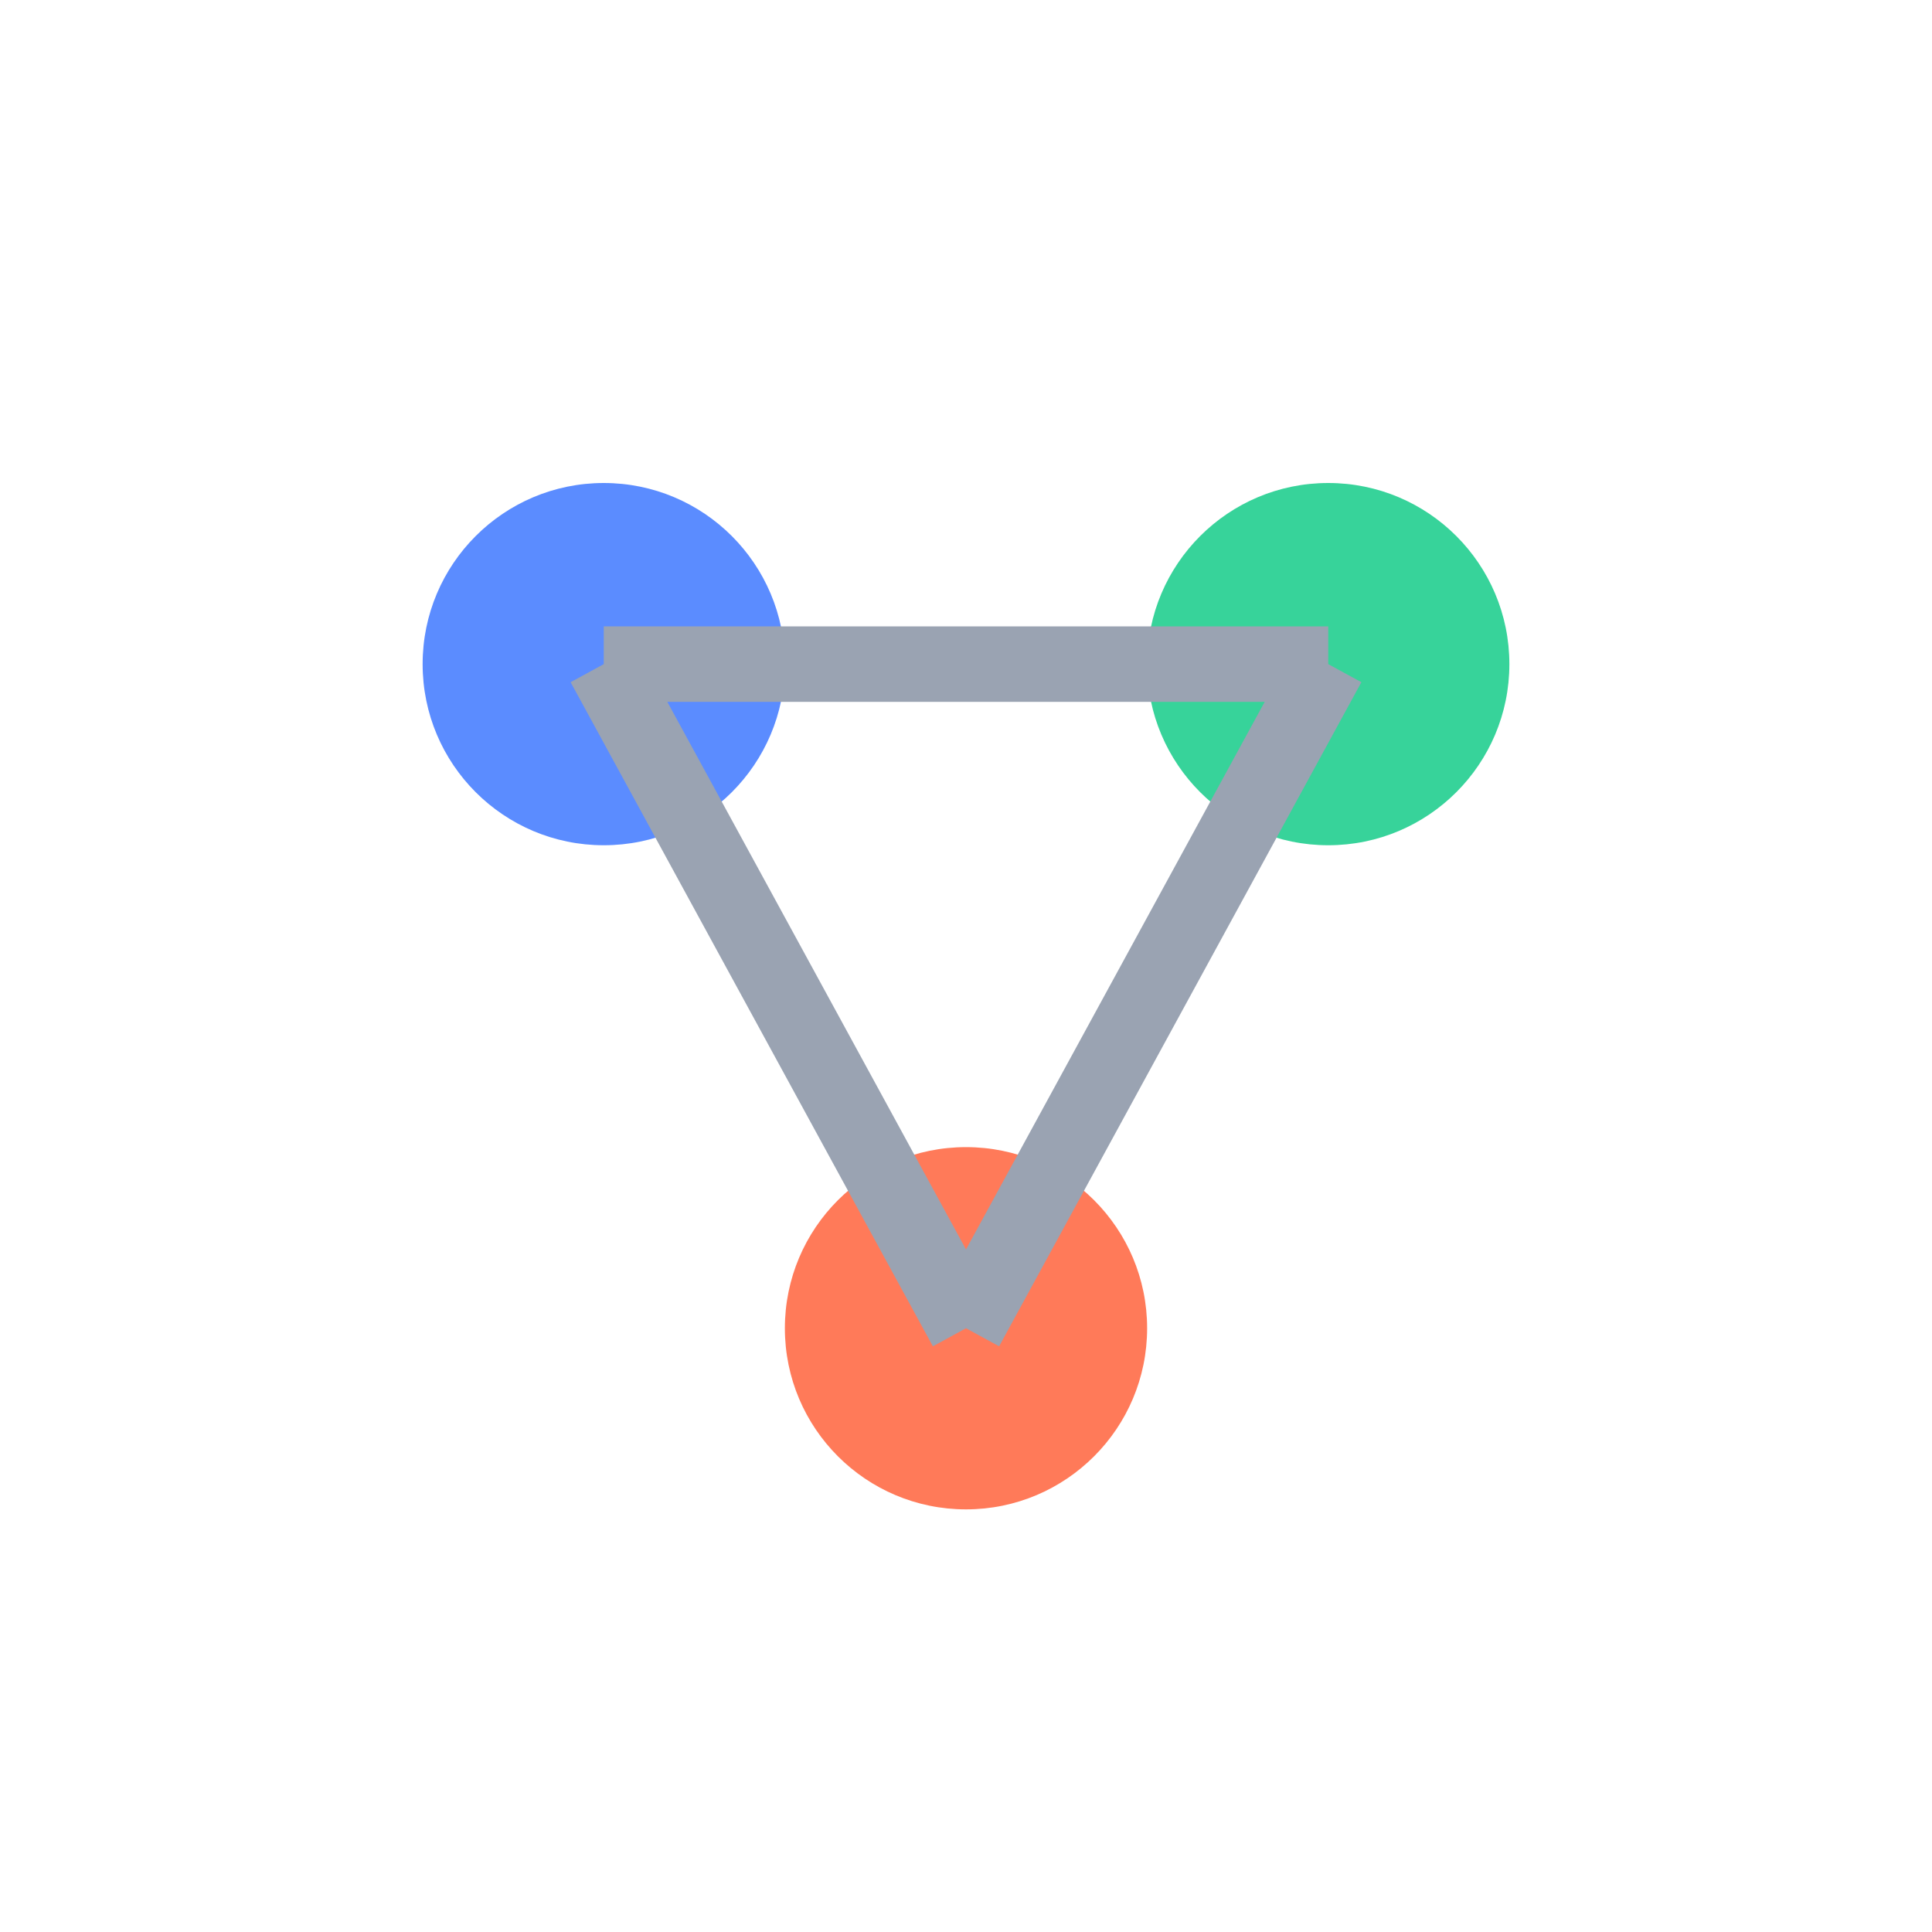
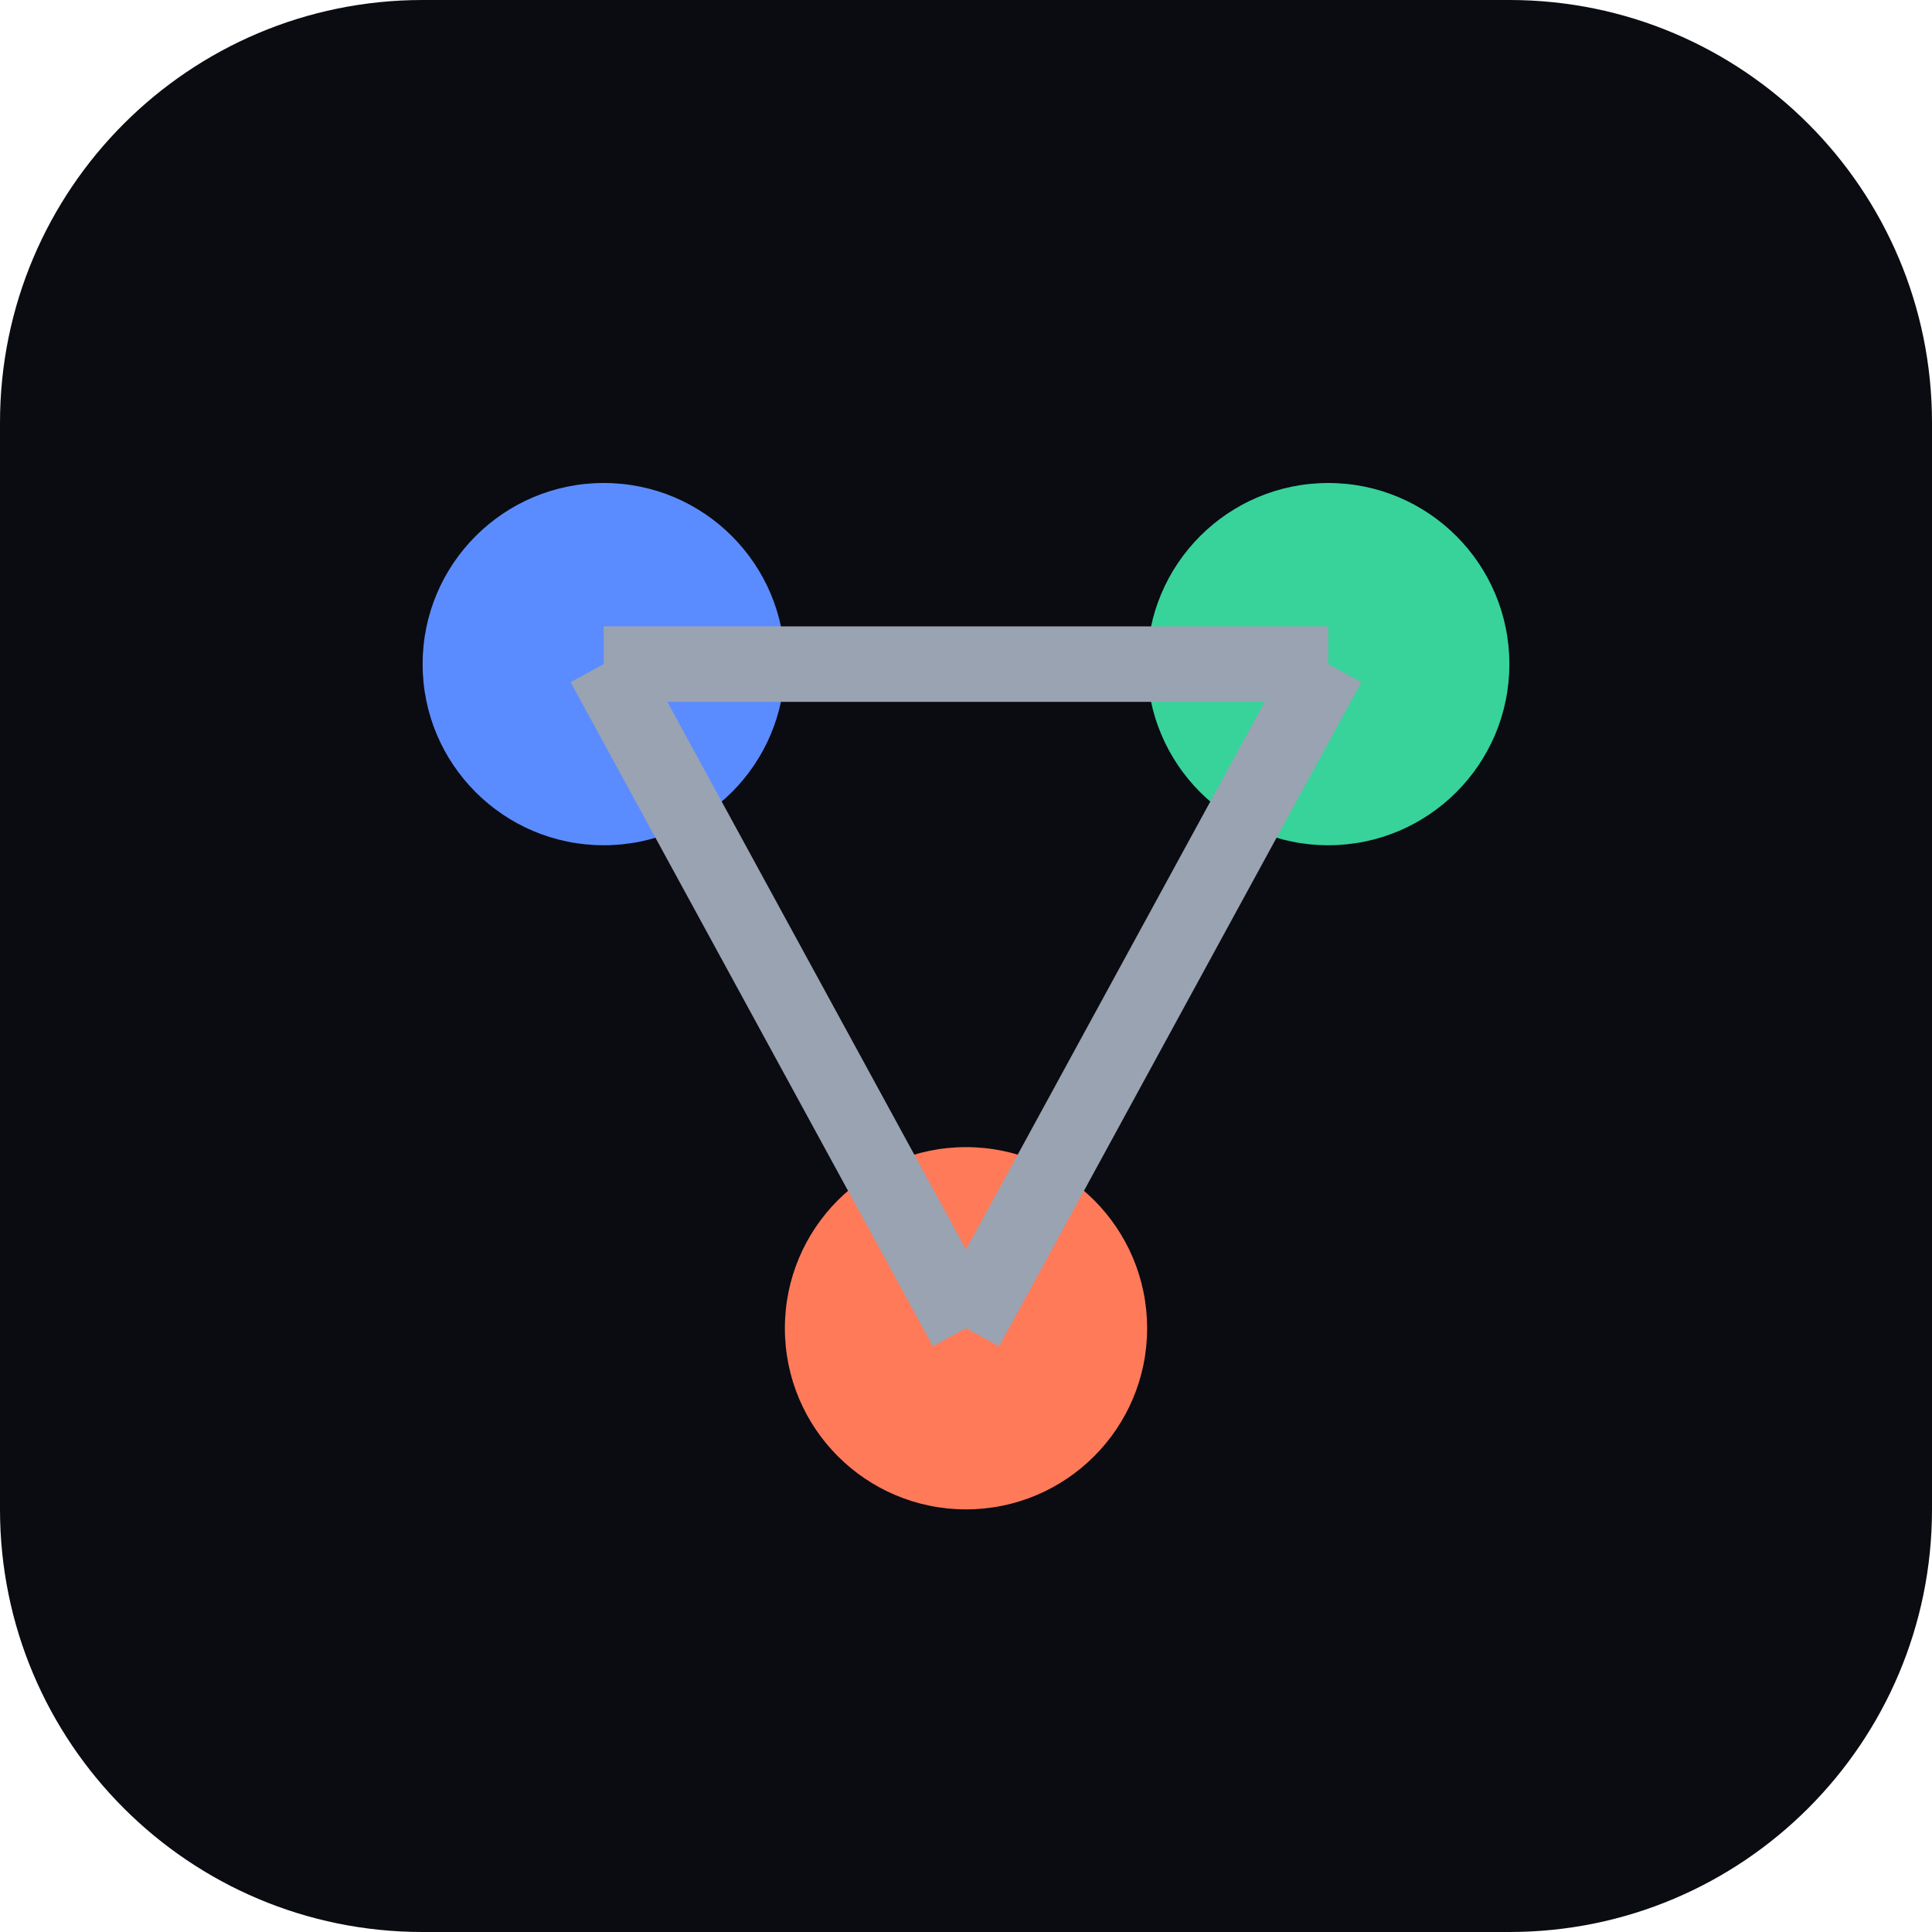
<svg xmlns="http://www.w3.org/2000/svg" viewBox="0 0 64 64">
+   <rect width="64" height="64" rx="14" fill="#0b0b12" />
  <circle cx="20" cy="22" r="6" fill="#5b8cff" />
  <circle cx="44" cy="22" r="6" fill="#37d39a" />
  <circle cx="32" cy="44" r="6" fill="#ff7a59" />
  <path d="M20 22 L44 22 M20 22 L32 44 M44 22 L32 44" stroke="#9aa3b2" stroke-width="2.5" fill="none" />
</svg>
